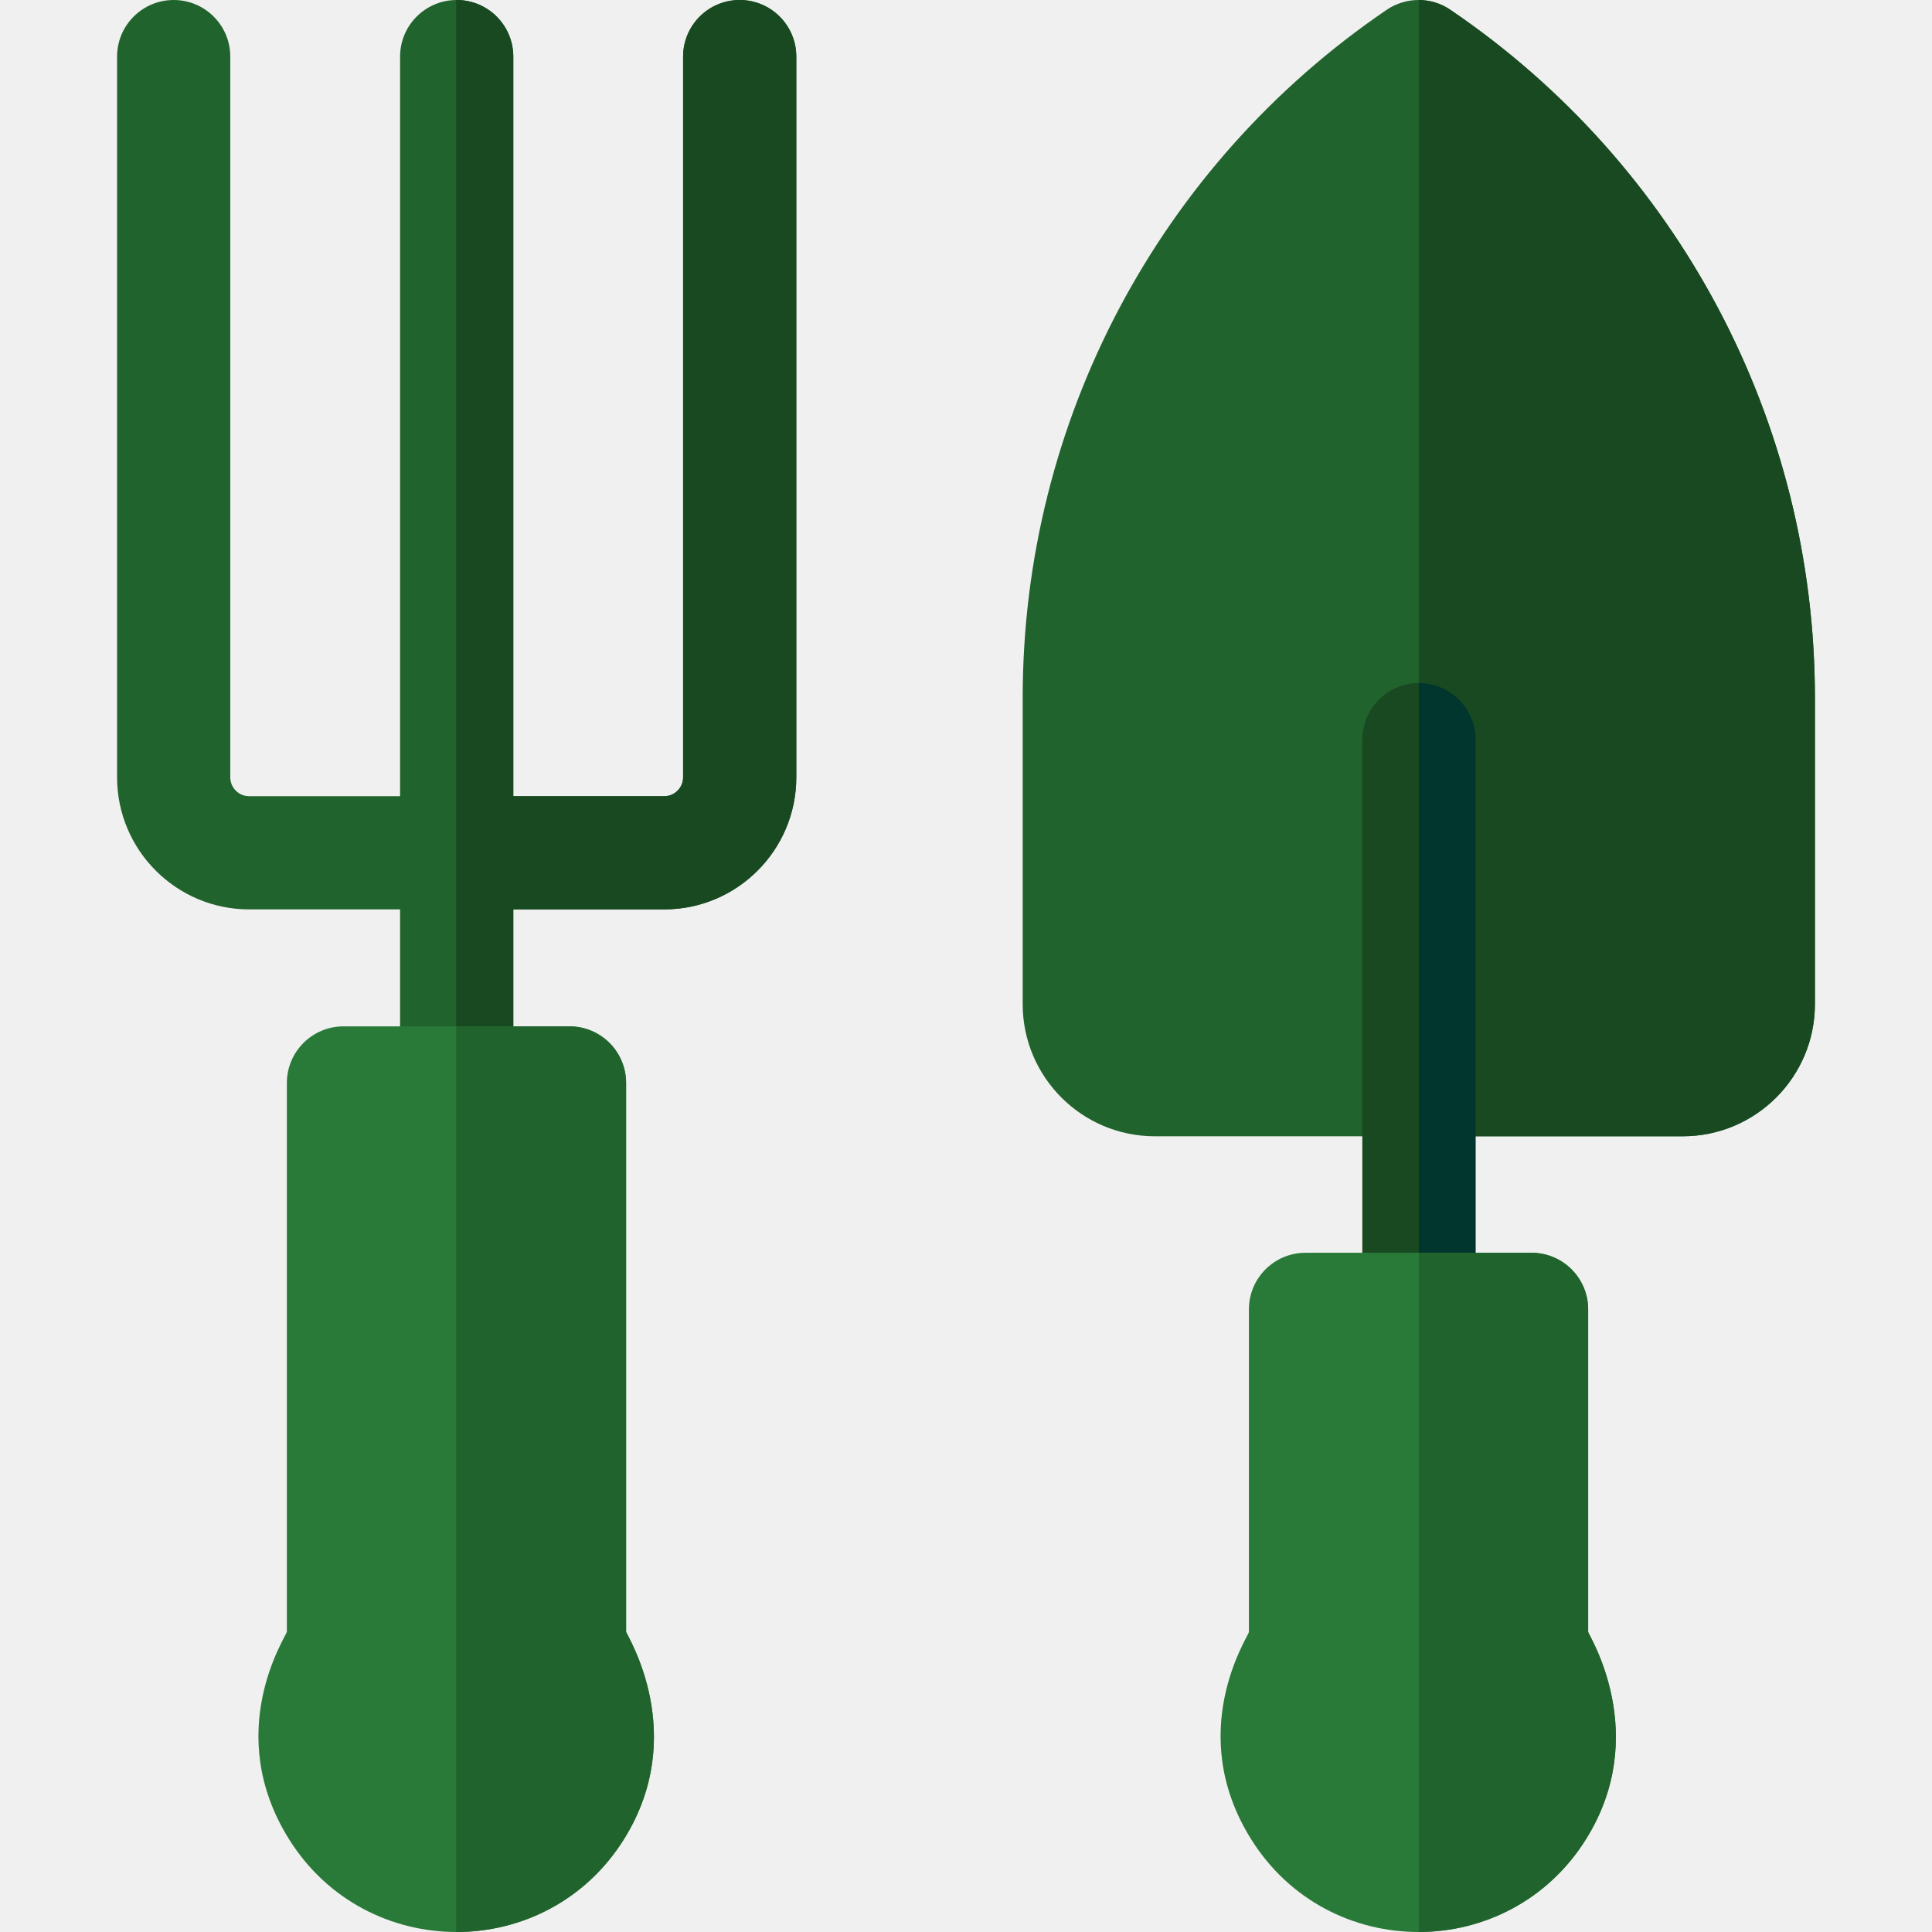
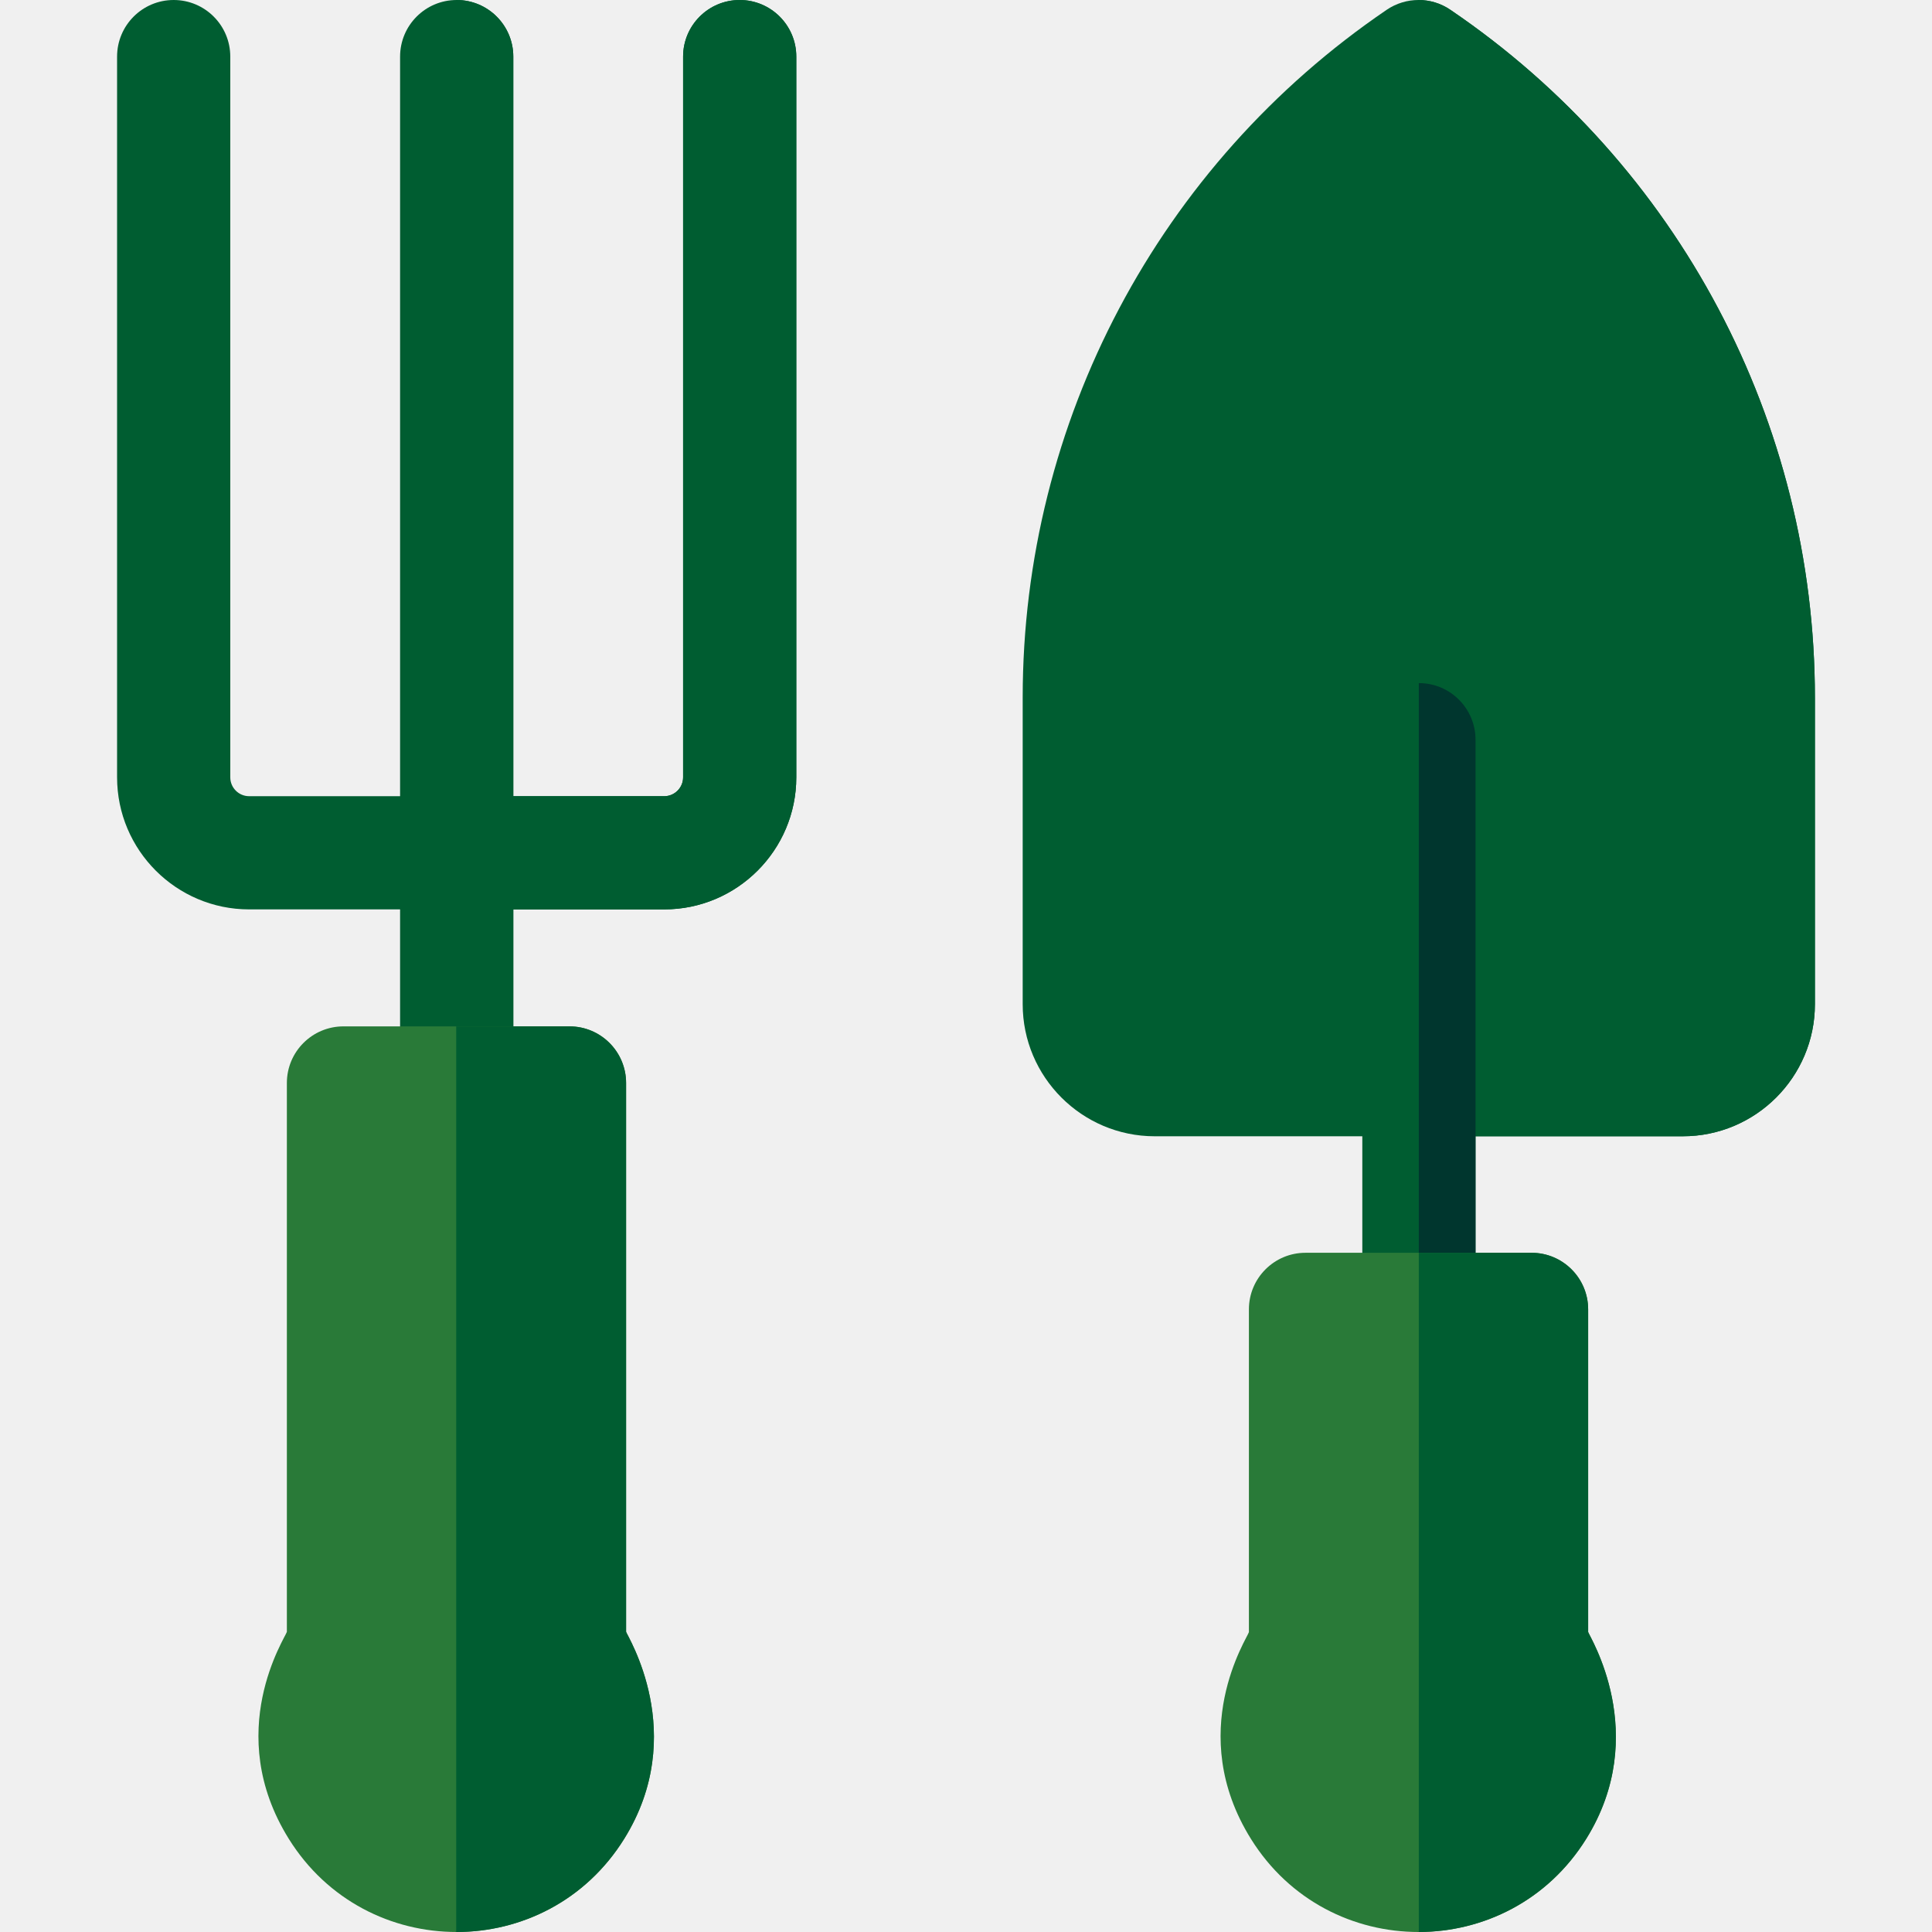
<svg xmlns="http://www.w3.org/2000/svg" width="201" height="201" viewBox="0 0 201 201" fill="none">
  <g clip-path="url(#clip0_1655_11473)">
-     <path d="M82.845 5.889V80.871C82.845 88.448 76.678 94.611 69.105 94.611H53.402V108.744H41.624V94.611H25.921C18.344 94.611 12.181 88.448 12.181 80.871V5.889C12.181 2.638 14.815 0 18.07 0C21.32 0 23.958 2.638 23.958 5.889V80.871C23.958 81.955 24.838 82.834 25.921 82.834H41.624V5.889C41.624 2.638 44.258 0 47.513 0C50.764 0 53.402 2.638 53.402 5.889V82.834H69.105C70.184 82.834 71.068 81.955 71.068 80.871V5.889C71.068 2.638 73.702 0 76.956 0C80.207 0 82.845 2.638 82.845 5.889Z" fill="#21632D" />
-     <path d="M82.845 5.889V80.871C82.845 88.448 76.678 94.611 69.105 94.611H53.402V108.744H47.462V0H47.513C50.764 0 53.402 2.638 53.402 5.889V82.834H69.105C70.184 82.834 71.068 81.955 71.068 80.871V5.889C71.068 2.638 73.702 0 76.956 0C80.207 0 82.845 2.638 82.845 5.889Z" fill="#184921" />
-     <path d="M150.904 1.029C148.904 -0.34 146.271 -0.343 144.268 1.019C120.555 17.142 106.398 43.887 106.398 72.563V104.475C106.398 112.051 112.562 118.215 120.138 118.215H175.079C182.655 118.215 188.819 112.051 188.819 104.475V72.603C188.819 43.901 174.641 17.141 150.904 1.029Z" fill="#21632D" />
-     <path d="M188.818 72.603V104.473C188.818 112.05 182.654 118.213 175.077 118.213H147.609V0C148.763 0.004 149.913 0.345 150.906 1.029C174.642 17.14 188.818 43.902 188.818 72.603Z" fill="#184921" />
-     <path d="M153.509 76.957V132.299H141.732V76.957C141.732 73.707 144.366 71.068 147.62 71.068C150.871 71.068 153.509 73.707 153.509 76.957Z" fill="#184921" />
+     <path d="M82.845 5.889V80.871C82.845 88.448 76.678 94.611 69.105 94.611H53.402V108.744H41.624V94.611H25.921C18.344 94.611 12.181 88.448 12.181 80.871V5.889C12.181 2.638 14.815 0 18.07 0C21.32 0 23.958 2.638 23.958 5.889V80.871C23.958 81.955 24.838 82.834 25.921 82.834H41.624V5.889C41.624 2.638 44.258 0 47.513 0C50.764 0 53.402 2.638 53.402 5.889V82.834H69.105C70.184 82.834 71.068 81.955 71.068 80.871V5.889C71.068 2.638 73.702 0 76.956 0C80.207 0 82.845 2.638 82.845 5.889Z" fill="#005D31" />
+     <path d="M82.845 5.889V80.871C82.845 88.448 76.678 94.611 69.105 94.611H53.402V108.744H47.462V0H47.513C50.764 0 53.402 2.638 53.402 5.889V82.834H69.105C70.184 82.834 71.068 81.955 71.068 80.871V5.889C71.068 2.638 73.702 0 76.956 0C80.207 0 82.845 2.638 82.845 5.889Z" fill="#005D31" />
+     <path d="M150.904 1.029C148.904 -0.34 146.271 -0.343 144.268 1.019C120.555 17.142 106.398 43.887 106.398 72.563V104.475C106.398 112.051 112.562 118.215 120.138 118.215H175.079C182.655 118.215 188.819 112.051 188.819 104.475V72.603C188.819 43.901 174.641 17.141 150.904 1.029Z" fill="#005D31" />
+     <path d="M188.818 72.603V104.473C188.818 112.05 182.654 118.213 175.077 118.213H147.609V0C148.763 0.004 149.913 0.345 150.906 1.029C174.642 17.14 188.818 43.902 188.818 72.603Z" fill="#005D31" />
+     <path d="M153.509 76.957V132.299H141.732V76.957C141.732 73.707 144.366 71.068 147.62 71.068C150.871 71.068 153.509 73.707 153.509 76.957Z" fill="#005D31" />
    <path d="M153.509 76.957V132.299H147.609V71.068H147.62C150.871 71.068 153.509 73.707 153.509 76.957Z" fill="#00362E" />
    <path d="M165.226 169.792V136.225C165.226 132.972 162.589 130.336 159.337 130.336H135.821C132.569 130.336 129.933 132.972 129.933 136.225V169.798C129.805 170.355 123.225 180.213 130.15 191.324C138.2 204.24 156.997 204.217 165.026 191.307C171.806 180.404 165.312 170.167 165.226 169.792Z" fill="#297A38" />
-     <path d="M165.027 191.307C161.011 197.757 154.314 200.992 147.609 201V130.336H159.339C162.589 130.336 165.228 132.974 165.228 136.225V169.79C165.314 170.167 171.807 180.405 165.027 191.307Z" fill="#21632D" />
+     <path d="M165.027 191.307C161.011 197.757 154.314 200.992 147.609 201V130.336H159.339C162.589 130.336 165.228 132.974 165.228 136.225V169.79C165.314 170.167 171.807 180.405 165.027 191.307Z" fill="#005D31" />
    <path d="M65.138 169.768V112.67C65.138 109.418 62.501 106.781 59.249 106.781H35.734C32.481 106.781 29.845 109.418 29.845 112.67V169.77C29.718 170.32 23.121 180.187 30.048 191.312C38.084 204.217 56.892 204.243 64.941 191.306C71.737 180.382 65.229 170.163 65.138 169.768Z" fill="#297A38" />
-     <path d="M64.939 191.307C60.912 197.785 54.183 201.012 47.462 201V106.781H59.247C62.502 106.781 65.136 109.419 65.136 112.67V169.766C65.23 170.163 71.739 180.382 64.939 191.307Z" fill="#21632D" />
+     <path d="M64.939 191.307C60.912 197.785 54.183 201.012 47.462 201V106.781H59.247C62.502 106.781 65.136 109.419 65.136 112.67V169.766C65.23 170.163 71.739 180.382 64.939 191.307Z" fill="#005D31" />
  </g>
  <defs>
    <clipPath id="clip0_1655_11473">
      <rect width="201" height="201" fill="white" />
    </clipPath>
  </defs>
</svg>
